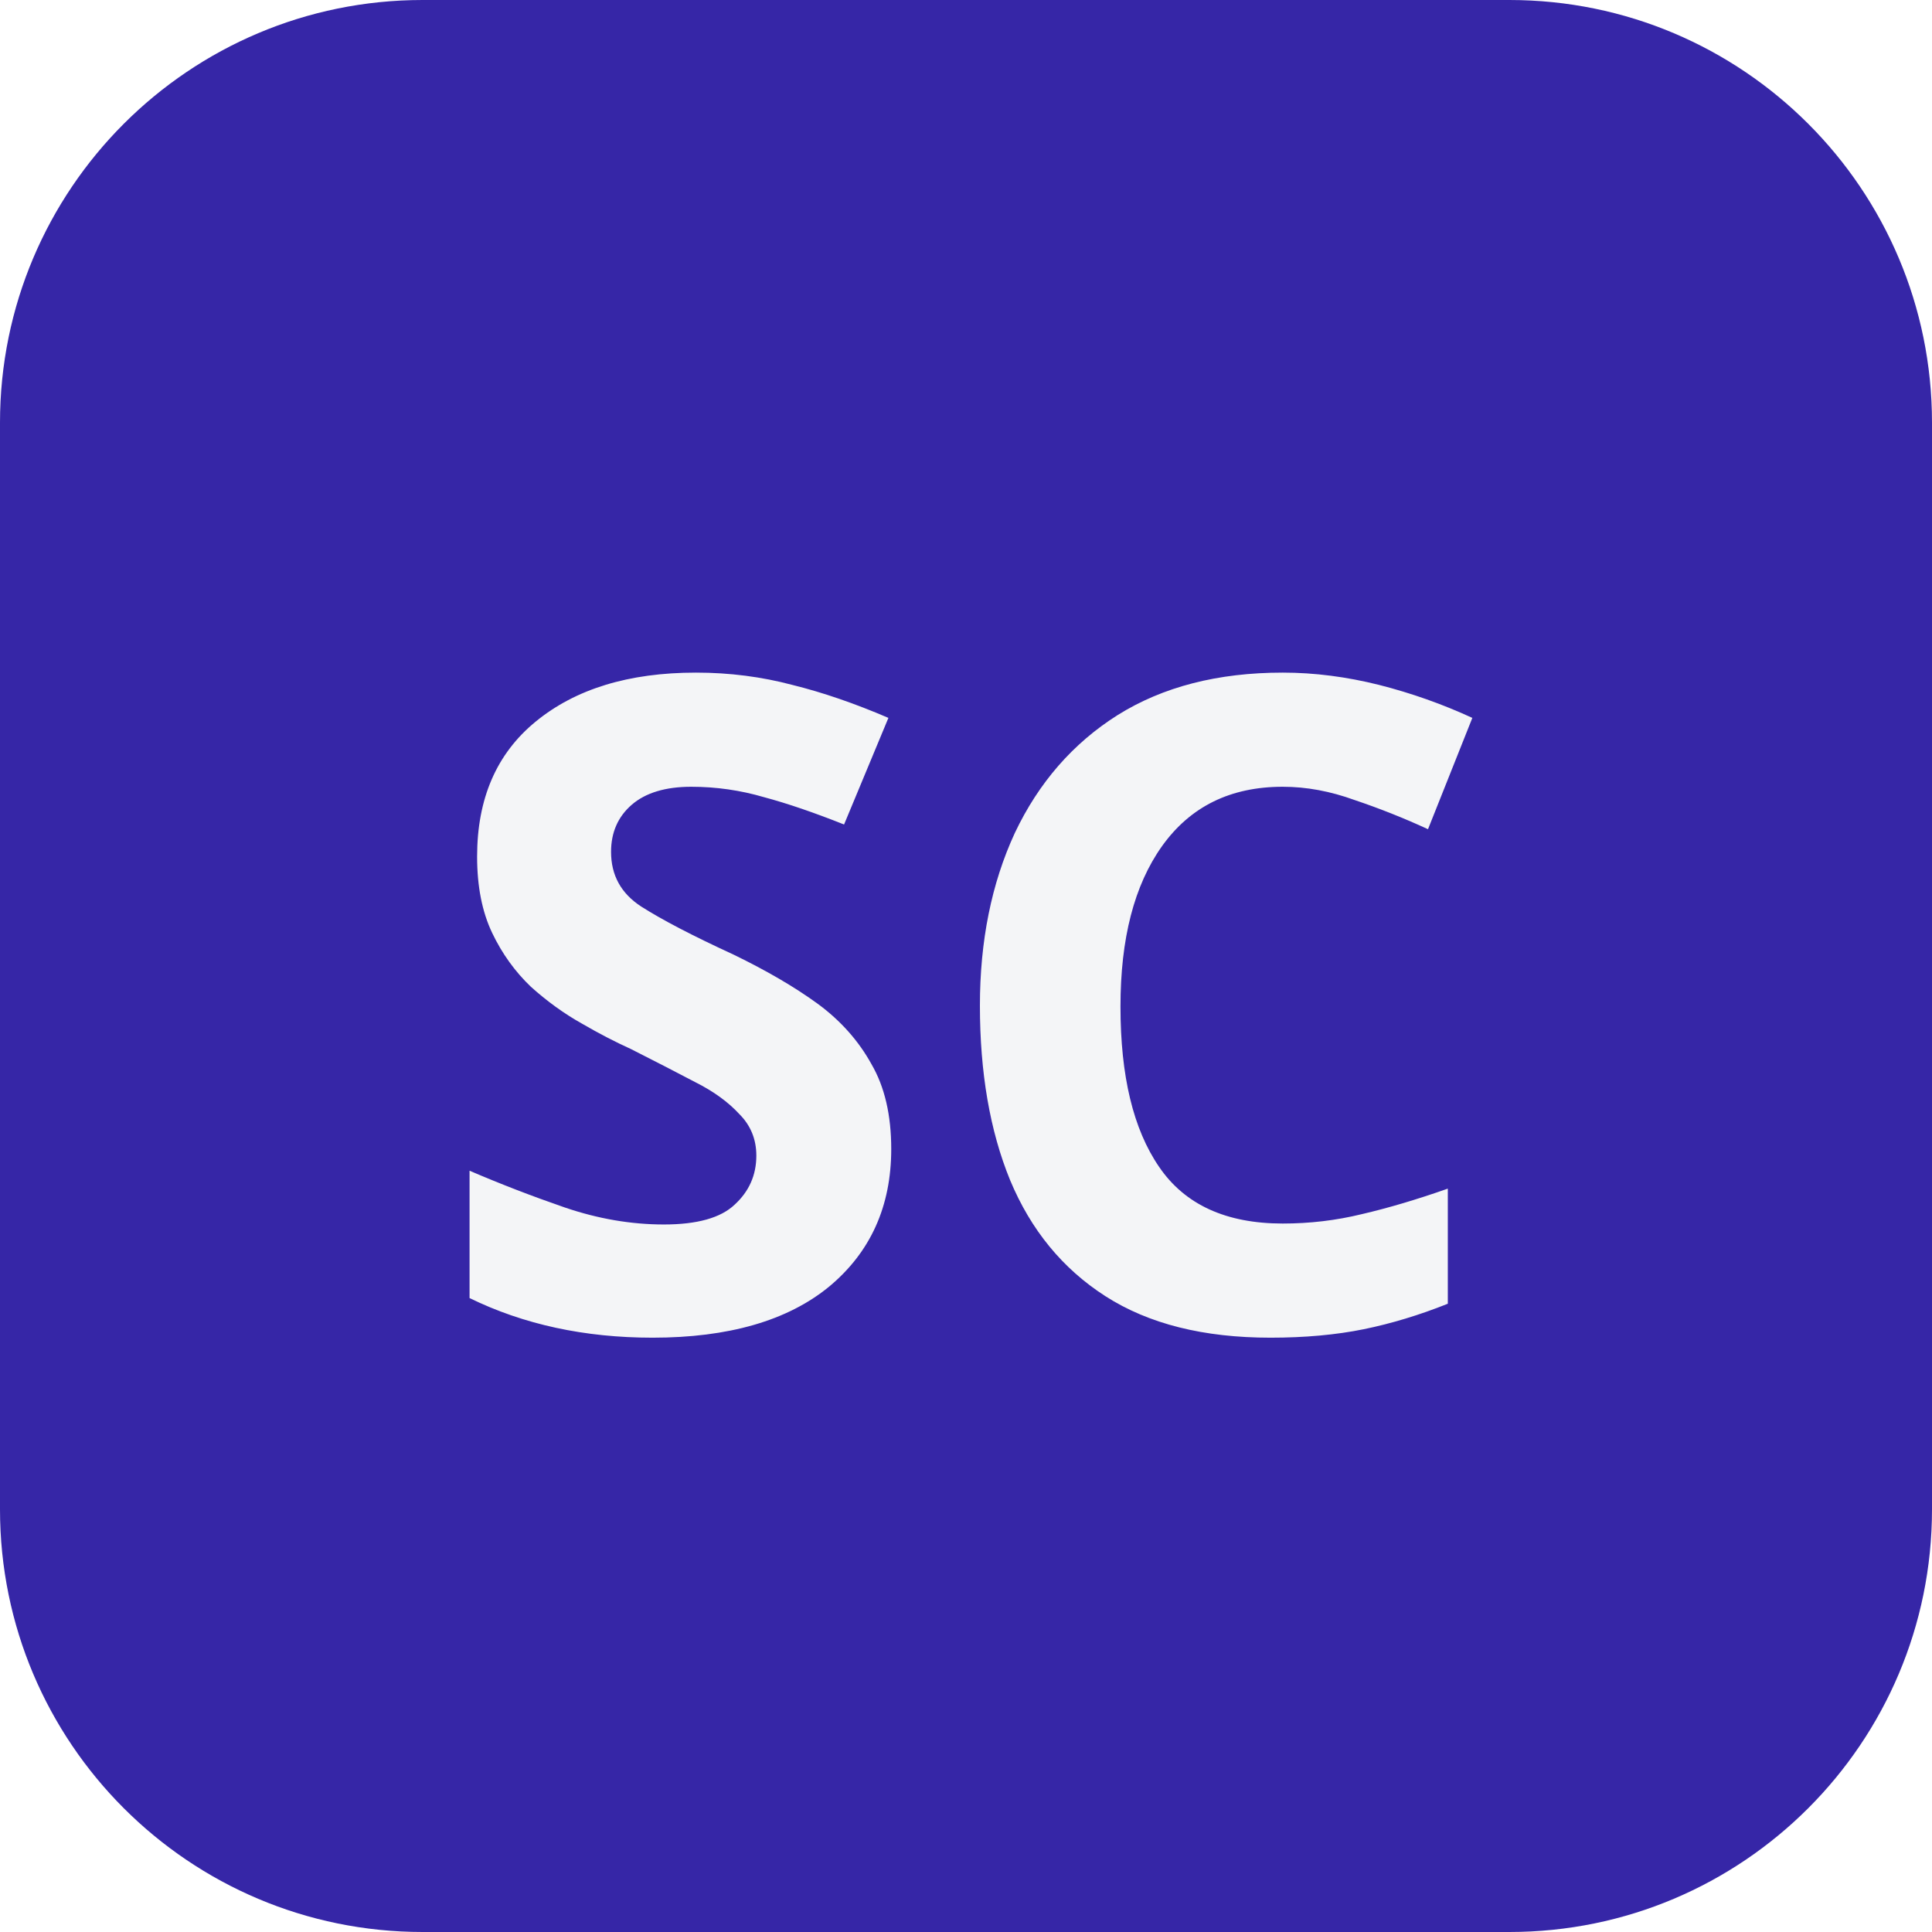
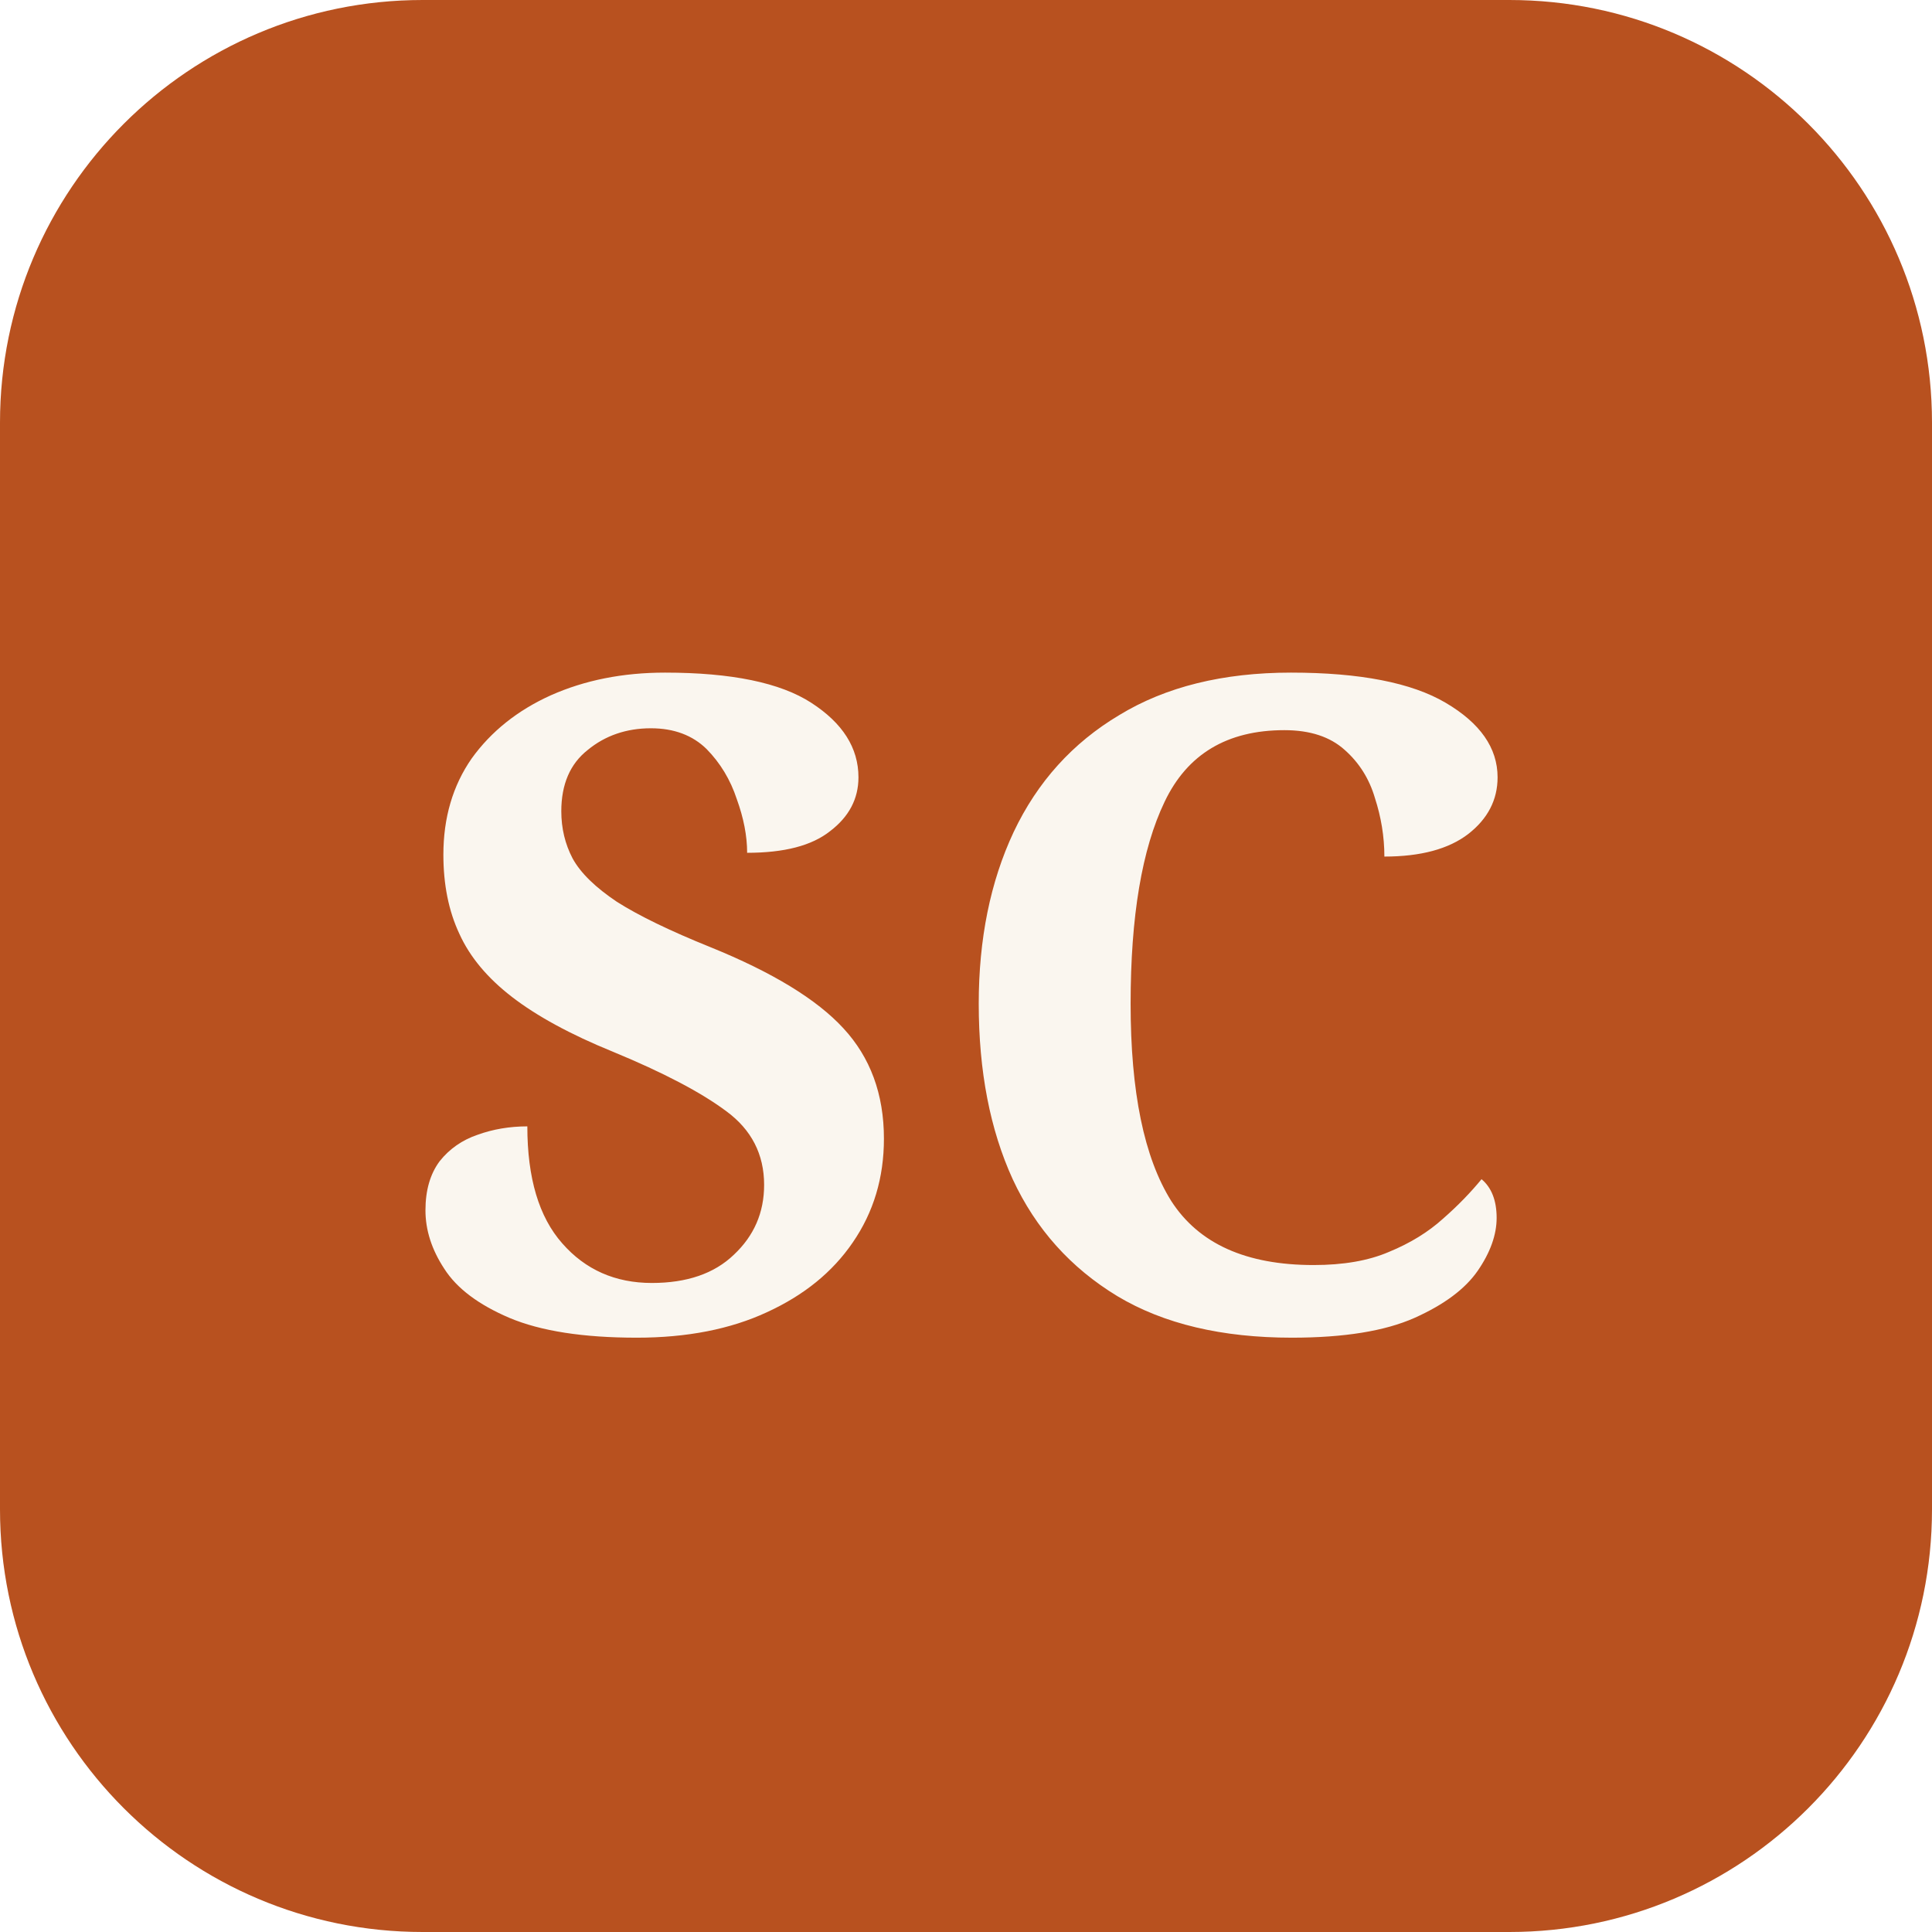
<svg xmlns="http://www.w3.org/2000/svg" viewBox="0 0 32 32">
-   <rect width="32" height="32" rx="7" fill="#3626a7" />
-   <text x="16" y="22" font-family="Space Grotesk, sans-serif" font-size="15" font-weight="700" fill="#f4f5f7" text-anchor="middle">SC</text>
+   <rect width="32" height="32" rx="7" fill="#b8511f" />
+   <text x="16" y="22" font-family="Georgia, serif" font-size="15" font-weight="700" fill="#faf6ef" text-anchor="middle">SC</text>
</svg>
